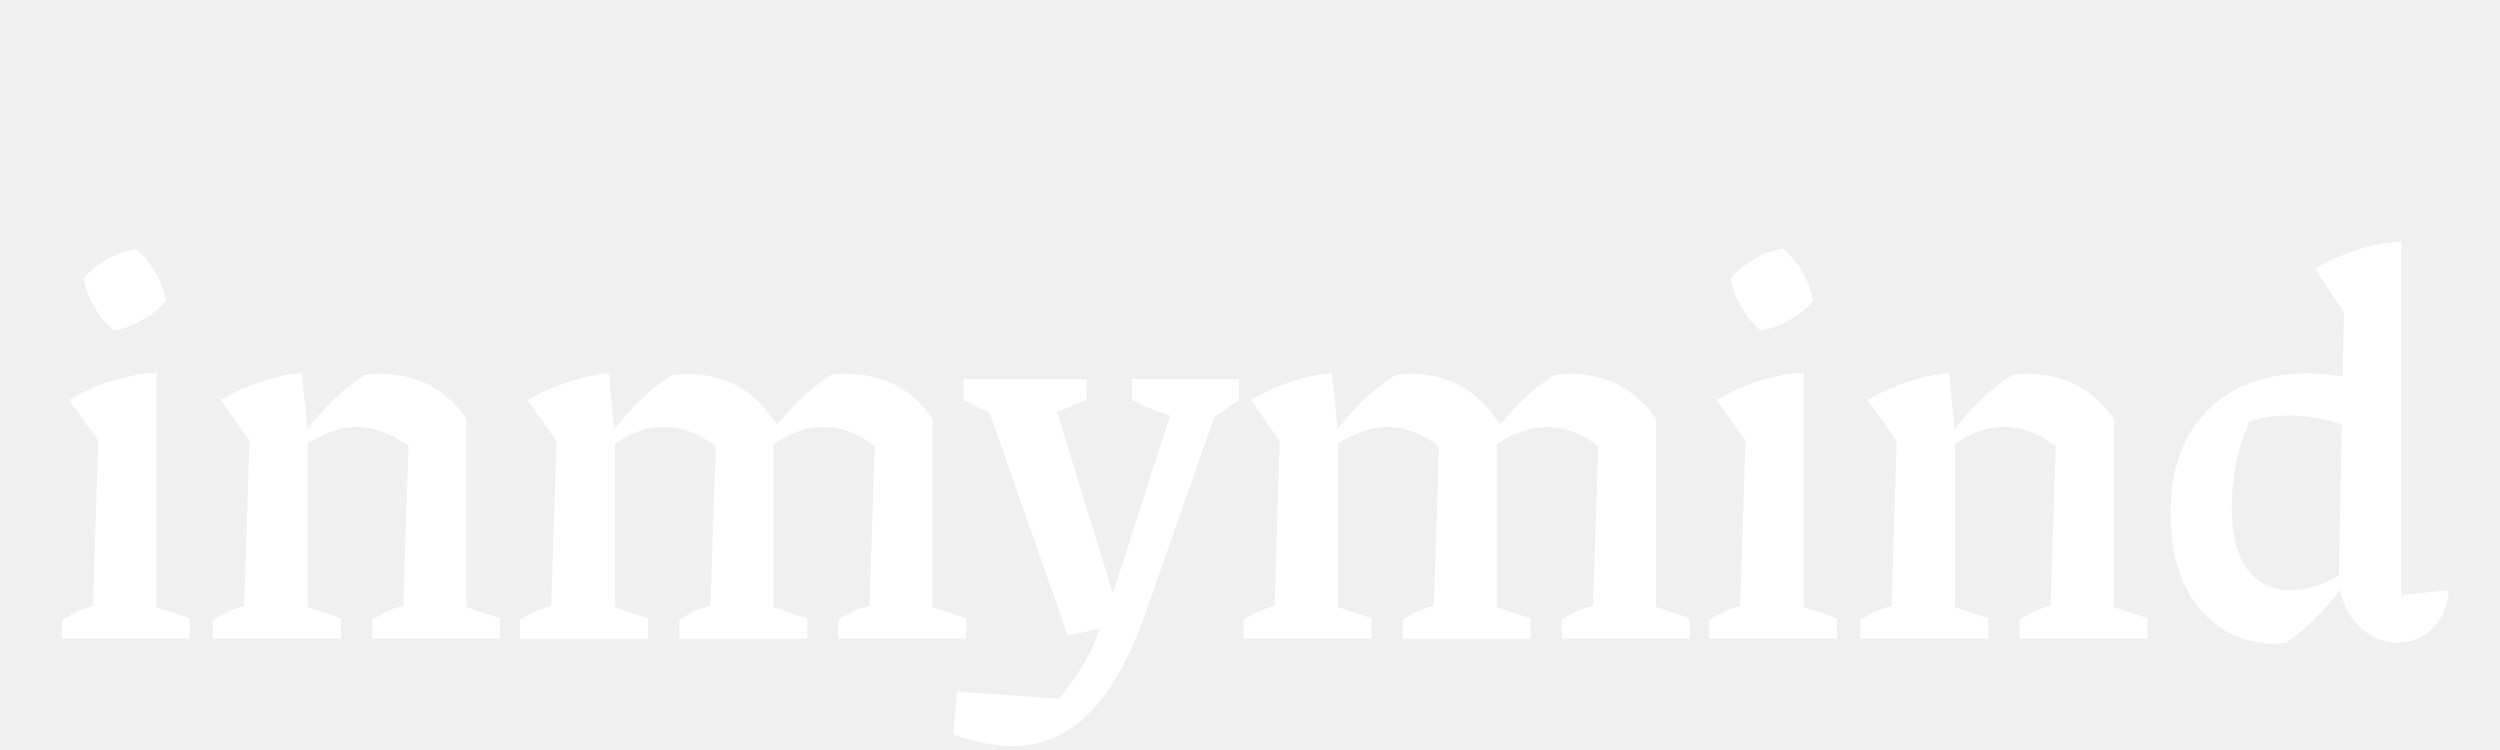
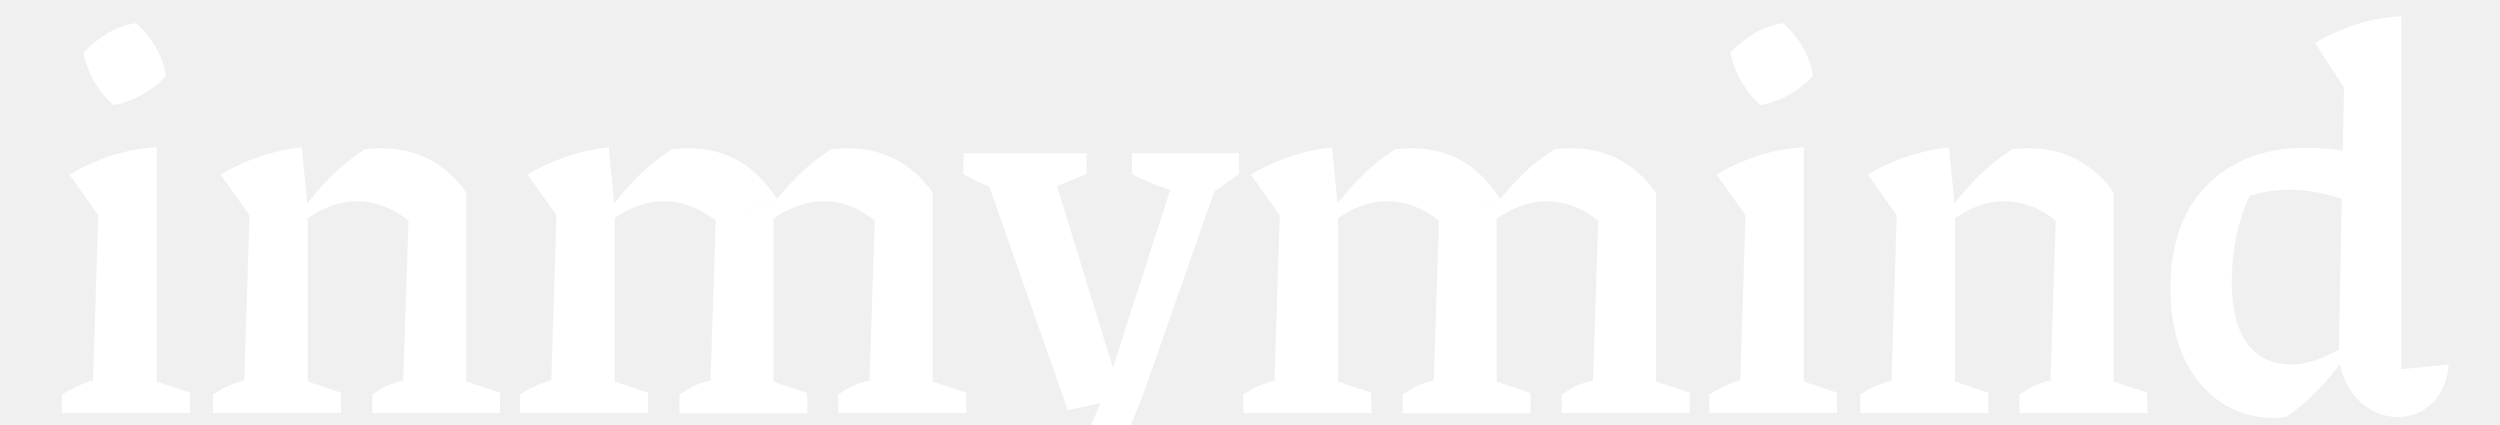
- <svg xmlns="http://www.w3.org/2000/svg" version="1.1" id="Layer_1" x="0px" y="0px" viewBox="0 0 1000 300" style="enable-background:new 0 0 1000 300;" xml:space="preserve">
+ <svg xmlns="http://www.w3.org/2000/svg" version="1.1" id="Layer_1" x="0px" y="0px" viewBox="0 0 1000 169.6" style="enable-background:new 0 0 1000 169.6;" xml:space="preserve">
  <style type="text/css">
	.st0{fill:#FFFFFF;}
</style>
  <g>
    <g>
-       <path class="st0" d="M24.8,255.5V248c1.9-1.1,3.8-2.2,5.9-3.2c2.1-1,4.2-1.8,6.5-2.4l2.1-66.1l-11.6-16.3    c5.3-3.1,10.8-5.6,16.6-7.5c5.8-1.9,11.9-3,18.3-3.4v93.7l13.3,4.5v8.1H24.8z M54.4,99.5c3.1,2.7,5.8,5.9,7.9,9.6    c2.1,3.7,3.5,7.5,4.1,11.3c-2.4,2.9-5.6,5.4-9.4,7.6c-3.9,2.2-7.7,3.6-11.6,4.2c-2.9-2.4-5.4-5.5-7.6-9.3    c-2.2-3.8-3.7-7.7-4.4-11.7c2.7-2.9,5.9-5.4,9.5-7.6C46.5,101.5,50.4,100.1,54.4,99.5z" />
-       <path class="st0" d="M85.2,255.5V248c1.7-1.1,3.5-2.2,5.5-3.1c1.9-0.9,4.2-1.7,7-2.5l2.1-66.1l-11.6-16.3    c10.3-6,21.1-9.6,32.5-10.9l2.4,24.6v69.1l13.3,4.5v8.1H85.2z M121.5,178.7l-0.6-4.3c3.7-5.1,7.6-9.7,11.8-13.8    c4.1-4.1,8.6-7.6,13.3-10.6c1.1-0.1,2.2-0.2,3.3-0.3c1.1-0.1,2.1-0.1,3.1-0.1c7,0,13.3,1.4,19,4.3c5.7,2.9,10.8,7.3,15.2,13.5    l-23.1,11.1c-6.6-5.1-13.5-7.7-20.8-7.7C135.6,170.8,128.5,173.4,121.5,178.7z M148.9,255.5V248c1.6-1.1,3.4-2.2,5.3-3.2    c2-1,4.4-1.8,7.1-2.4l2.1-64l23.1-11.1v75.5l13.5,4.5v8.1H148.9z" />
-       <path class="st0" d="M208,255.5V248c1.7-1.1,3.5-2.2,5.5-3.1c1.9-0.9,4.2-1.7,7-2.5l2.1-66.1L211,160.1c10.3-6,21.1-9.6,32.5-10.9    l2.4,24.6v69.1l13.3,4.5v8.1H208z M286.3,178.5c-6.6-5.1-13.5-7.7-20.8-7.7c-7.1,0-14.2,2.6-21.2,7.9l-0.6-4.3    c3.7-5.1,7.6-9.7,11.8-13.8c4.1-4.1,8.6-7.6,13.3-10.6c1.1-0.1,2.2-0.2,3.3-0.3c1.1-0.1,2.1-0.1,3.1-0.1c7.4,0,14.1,1.6,20,4.9    c5.9,3.3,11.2,8.6,15.9,15.8L286.3,178.5z M271.8,255.5V248c1.6-1.1,3.4-2.2,5.3-3.2c2-1,4.4-1.8,7.1-2.4l2.1-64l24.8-8.1    l-1.7,4.1v68.5l13.5,4.5v8.1H271.8z M349.9,178.5c-6.4-5.1-13.3-7.7-20.5-7.7c-7.1,0-14.3,2.6-21.4,7.9l-0.6-4.3    c3.7-5.1,7.6-9.7,11.8-13.8c4.1-4.1,8.6-7.6,13.3-10.6c1.1-0.1,2.2-0.2,3.3-0.3c1.1-0.1,2.1-0.1,3.1-0.1c7,0,13.3,1.4,19,4.3    c5.7,2.9,10.8,7.3,15.2,13.5L349.9,178.5z M335.3,255.5V248c1.6-1.1,3.4-2.2,5.4-3.2c2-1,4.4-1.8,7.1-2.4l2.1-64l23.1-11.1v75.5    l13.5,4.5v8.1H335.3z" />
-       <path class="st0" d="M381.3,293.8l1.5-17.1l40.9,2.8c3.6-4.4,6.5-8.6,8.9-12.5c2.4-3.9,4.5-8.1,6.3-12.5c1.9-4.4,3.7-9.5,5.6-15.2    l27.6-85.6h18.2l-31.7,90.5c-6.4,18.4-14,32-22.7,40.9c-8.7,8.8-19.1,13.3-31.2,13.3c-3.4,0-7.1-0.4-11-1.2    C389.7,296.4,385.6,295.3,381.3,293.8z M411.3,169.5c-4.6-0.9-9-2.1-13.3-3.6c-4.3-1.6-8.5-3.6-12.6-6v-8.3h49.2v8.3L411.3,169.5z     M427.1,254.2l-35.3-100.6h27.6l29.5,95.9L427.1,254.2z M482.1,169.5c-5-0.9-10-2.1-15-3.6c-5-1.6-9.8-3.6-14.3-6v-8.3h42.8v8.3    L482.1,169.5z" />
-       <path class="st0" d="M497.3,255.5V248c1.7-1.1,3.5-2.2,5.5-3.1c1.9-0.9,4.2-1.7,7-2.5l2.1-66.1l-11.6-16.3    c10.3-6,21.1-9.6,32.5-10.9l2.4,24.6v69.1l13.3,4.5v8.1H497.3z M575.6,178.5c-6.6-5.1-13.5-7.7-20.8-7.7c-7.1,0-14.2,2.6-21.2,7.9    l-0.6-4.3c3.7-5.1,7.6-9.7,11.8-13.8c4.1-4.1,8.6-7.6,13.3-10.6c1.1-0.1,2.2-0.2,3.3-0.3c1.1-0.1,2.1-0.1,3.1-0.1    c7.4,0,14.1,1.6,20,4.9c5.9,3.3,11.2,8.6,15.9,15.8L575.6,178.5z M561.1,255.5V248c1.6-1.1,3.4-2.2,5.3-3.2c2-1,4.4-1.8,7.1-2.4    l2.1-64l24.8-8.1l-1.7,4.1v68.5l13.5,4.5v8.1H561.1z M639.2,178.5c-6.4-5.1-13.3-7.7-20.5-7.7c-7.1,0-14.3,2.6-21.4,7.9l-0.6-4.3    c3.7-5.1,7.6-9.7,11.8-13.8c4.1-4.1,8.6-7.6,13.3-10.6c1.1-0.1,2.2-0.2,3.3-0.3c1.1-0.1,2.1-0.1,3.1-0.1c7,0,13.3,1.4,19,4.3    c5.7,2.9,10.8,7.3,15.2,13.5L639.2,178.5z M624.7,255.5V248c1.6-1.1,3.4-2.2,5.4-3.2c2-1,4.3-1.8,7.1-2.4l2.1-64l23.1-11.1v75.5    l13.5,4.5v8.1H624.7z" />
-       <path class="st0" d="M683.7,255.5V248c1.9-1.1,3.8-2.2,5.9-3.2c2.1-1,4.2-1.8,6.5-2.4l2.1-66.1l-11.6-16.3    c5.3-3.1,10.8-5.6,16.6-7.5c5.8-1.9,11.9-3,18.3-3.4v93.7l13.3,4.5v8.1H683.7z M713.2,99.5c3.1,2.7,5.8,5.9,7.9,9.6    c2.1,3.7,3.5,7.5,4.1,11.3c-2.4,2.9-5.6,5.4-9.4,7.6c-3.9,2.2-7.7,3.6-11.6,4.2c-2.9-2.4-5.4-5.5-7.6-9.3    c-2.2-3.8-3.7-7.7-4.4-11.7c2.7-2.9,5.9-5.4,9.5-7.6C705.4,101.5,709.3,100.1,713.2,99.5z" />
-       <path class="st0" d="M744.1,255.5V248c1.7-1.1,3.5-2.2,5.5-3.1c1.9-0.9,4.2-1.7,7-2.5l2.1-66.1l-11.6-16.3    c10.3-6,21.1-9.6,32.5-10.9l2.4,24.6v69.1l13.3,4.5v8.1H744.1z M780.4,178.7l-0.6-4.3c3.7-5.1,7.6-9.7,11.8-13.8    c4.1-4.1,8.6-7.6,13.3-10.6c1.1-0.1,2.2-0.2,3.3-0.3c1.1-0.1,2.1-0.1,3.1-0.1c7,0,13.3,1.4,19,4.3c5.7,2.9,10.8,7.3,15.2,13.5    l-23.1,11.1c-6.6-5.1-13.5-7.7-20.8-7.7C794.5,170.8,787.4,173.4,780.4,178.7z M807.8,255.5V248c1.6-1.1,3.4-2.2,5.3-3.2    c2-1,4.4-1.8,7.1-2.4l2.1-64l23.1-11.1v75.5l13.5,4.5v8.1H807.8z" />
-       <path class="st0" d="M910.3,257.5c-8.4,0-15.8-2.1-22.1-6.4c-6.3-4.3-11.3-10.3-14.8-18.1c-3.5-7.8-5.2-16.9-5.2-27.3    c0-17.8,4.9-31.7,14.8-41.5c9.8-9.8,23-14.8,39.6-14.8c4.8,0,9.9,0.4,15.2,1.3c5.3,0.9,10.7,2.1,16.3,3.9l-3.2,21.2    c-12.3-6.4-24.1-9.6-35.5-9.6c-4.3,0-8.4,0.5-12.3,1.5c-3.9,1-7.8,2.5-11.7,4.5l9.8-6.4c-2.7,5.1-4.8,11-6.3,17.4    c-1.5,6.5-2.2,13.2-2.2,20.2c0,7.3,1,13.3,2.9,18.2c1.9,4.9,4.7,8.5,8.2,10.9c3.6,2.4,7.7,3.6,12.4,3.6c3.3,0,6.7-0.6,10.3-1.8    c3.6-1.2,7.3-3,11.1-5.5v5.1c-3.1,4.3-6.7,8.5-10.6,12.5c-3.9,4.1-8.2,7.7-12.7,10.8c-0.7,0-1.4,0-1.9,0.1    C911.7,257.4,911.1,257.5,910.3,257.5z M959.1,257c-3.6,0-7.1-0.9-10.5-2.8s-6.3-4.6-8.7-8.3c-2.4-3.7-3.8-8.3-4.4-13.7l2.1-107    l-11.6-17.8c5.1-3,10.5-5.4,16.2-7.3c5.6-1.9,11.7-3,18.3-3.4V238l19-1.9c-0.4,4.7-1.7,8.6-3.7,11.8c-2.1,3.1-4.6,5.5-7.5,7    C965.5,256.3,962.4,257,959.1,257z M946.3,94.8l-0.2-0.2h0.2V94.8z" />
+       <path class="st0" d="M24.8,165.3v-7.5c1.9-1.1,3.8-2.2,5.9-3.2c2.1-1,4.2-1.8,6.5-2.4l2.1-66.1L27.8,69.8    c5.3-3.1,10.8-5.6,16.6-7.5c5.8-1.9,11.9-3,18.3-3.4v93.7l13.3,4.5v8.1H24.8z M54.4,9.3c3.1,2.7,5.8,5.9,7.9,9.6    c2.1,3.7,3.5,7.5,4.1,11.3c-2.4,2.9-5.6,5.4-9.4,7.6c-3.9,2.2-7.7,3.6-11.6,4.2c-2.9-2.4-5.4-5.5-7.6-9.3    c-2.2-3.8-3.7-7.7-4.4-11.7c2.7-2.9,5.9-5.4,9.5-7.6C46.5,11.2,50.4,9.8,54.4,9.3z" />
+       <path class="st0" d="M85.2,165.3v-7.5c1.7-1.1,3.5-2.2,5.5-3.1c1.9-0.9,4.2-1.7,7-2.5l2.1-66.1L88.2,69.8    c10.3-6,21.1-9.6,32.5-10.9l2.4,24.6v69.1l13.3,4.5v8.1H85.2z M121.5,88.4l-0.6-4.3c3.7-5.1,7.6-9.7,11.8-13.8    c4.1-4.1,8.6-7.6,13.3-10.6c1.1-0.1,2.2-0.2,3.3-0.3c1.1-0.1,2.1-0.1,3.1-0.1c7,0,13.3,1.4,19,4.3c5.7,2.9,10.8,7.3,15.2,13.5    l-23.1,11.1c-6.6-5.1-13.5-7.7-20.8-7.7C135.6,80.5,128.5,83.2,121.5,88.4z M148.9,165.3v-7.5c1.6-1.1,3.4-2.2,5.3-3.2    c2-1,4.4-1.8,7.1-2.4l2.1-64l23.1-11.1v75.5l13.5,4.5v8.1H148.9z" />
+       <path class="st0" d="M208,165.3v-7.5c1.7-1.1,3.5-2.2,5.5-3.1c1.9-0.9,4.2-1.7,7-2.5l2.1-66.1L211,69.8c10.3-6,21.1-9.6,32.5-10.9    l2.4,24.6v69.1l13.3,4.5v8.1H208z M286.3,88.2c-6.6-5.1-13.5-7.7-20.8-7.7c-7.1,0-14.2,2.6-21.2,7.9l-0.6-4.3    c3.7-5.1,7.6-9.7,11.8-13.8c4.1-4.1,8.6-7.6,13.3-10.6c1.1-0.1,2.2-0.2,3.3-0.3c1.1-0.1,2.1-0.1,3.1-0.1c7.4,0,14.1,1.6,20,4.9    c5.9,3.3,11.2,8.6,15.9,15.8L286.3,88.2z M271.8,165.3v-7.5c1.6-1.1,3.4-2.2,5.3-3.2c2-1,4.4-1.8,7.1-2.4l2.1-64l24.8-8.1    l-1.7,4.1v68.5l13.5,4.5v8.1H271.8z M349.9,88.2c-6.4-5.1-13.3-7.7-20.5-7.7c-7.1,0-14.3,2.6-21.4,7.9l-0.6-4.3    c3.7-5.1,7.6-9.7,11.8-13.8c4.1-4.1,8.6-7.6,13.3-10.6c1.1-0.1,2.2-0.2,3.3-0.3c1.1-0.1,2.1-0.1,3.1-0.1c7,0,13.3,1.4,19,4.3    c5.7,2.9,10.8,7.3,15.2,13.5L349.9,88.2z M335.3,165.3v-7.5c1.6-1.1,3.4-2.2,5.4-3.2c2-1,4.4-1.8,7.1-2.4l2.1-64L373,77.1v75.5    l13.5,4.5v8.1H335.3z" />
+       <path class="st0" d="M381.3,203.6l1.5-17.1l40.9,2.8c3.6-4.4,6.5-8.6,8.9-12.5c2.4-3.9,4.5-8.1,6.3-12.5c1.9-4.4,3.7-9.5,5.6-15.2    l27.6-85.6h18.2l-31.7,90.5c-6.4,18.4-14,32-22.7,40.9c-8.7,8.8-19.1,13.3-31.2,13.3c-3.4,0-7.1-0.4-11-1.2    C389.7,206.1,385.6,205,381.3,203.6z M411.3,79.2c-4.6-0.9-9-2.1-13.3-3.6c-4.3-1.6-8.5-3.6-12.6-6v-8.3h49.2v8.3L411.3,79.2z     M427.1,164L391.8,63.4h27.6l29.5,95.9L427.1,164z M482.1,79.2c-5-0.9-10-2.1-15-3.6c-5-1.6-9.8-3.6-14.3-6v-8.3h42.8v8.3    L482.1,79.2z" />
+       <path class="st0" d="M497.3,165.3v-7.5c1.7-1.1,3.5-2.2,5.5-3.1c1.9-0.9,4.2-1.7,7-2.5l2.1-66.1l-11.6-16.3    c10.3-6,21.1-9.6,32.5-10.9l2.4,24.6v69.1l13.3,4.5v8.1H497.3z M575.6,88.2c-6.6-5.1-13.5-7.7-20.8-7.7c-7.1,0-14.2,2.6-21.2,7.9    l-0.6-4.3c3.7-5.1,7.6-9.7,11.8-13.8c4.1-4.1,8.6-7.6,13.3-10.6c1.1-0.1,2.2-0.2,3.3-0.3c1.1-0.1,2.1-0.1,3.1-0.1    c7.4,0,14.1,1.6,20,4.9c5.9,3.3,11.2,8.6,15.9,15.8L575.6,88.2z M561.1,165.3v-7.5c1.6-1.1,3.4-2.2,5.3-3.2c2-1,4.4-1.8,7.1-2.4    l2.1-64l24.8-8.1l-1.7,4.1v68.5l13.5,4.5v8.1H561.1z M639.2,88.2c-6.4-5.1-13.3-7.7-20.5-7.7c-7.1,0-14.3,2.6-21.4,7.9l-0.6-4.3    c3.7-5.1,7.6-9.7,11.8-13.8c4.1-4.1,8.6-7.6,13.3-10.6c1.1-0.1,2.2-0.2,3.3-0.3c1.1-0.1,2.1-0.1,3.1-0.1c7,0,13.3,1.4,19,4.3    c5.7,2.9,10.8,7.3,15.2,13.5L639.2,88.2z M624.7,165.3v-7.5c1.6-1.1,3.4-2.2,5.4-3.2c2-1,4.3-1.8,7.1-2.4l2.1-64l23.1-11.1v75.5    l13.5,4.5v8.1H624.7z" />
+       <path class="st0" d="M683.7,165.3v-7.5c1.9-1.1,3.8-2.2,5.9-3.2c2.1-1,4.2-1.8,6.5-2.4l2.1-66.1l-11.6-16.3    c5.3-3.1,10.8-5.6,16.6-7.5c5.8-1.9,11.9-3,18.3-3.4v93.7l13.3,4.5v8.1H683.7z M713.2,9.3c3.1,2.7,5.8,5.9,7.9,9.6    c2.1,3.7,3.5,7.5,4.1,11.3c-2.4,2.9-5.6,5.4-9.4,7.6c-3.9,2.2-7.7,3.6-11.6,4.2c-2.9-2.4-5.4-5.5-7.6-9.3    c-2.2-3.8-3.7-7.7-4.4-11.7c2.7-2.9,5.9-5.4,9.5-7.6C705.4,11.2,709.3,9.8,713.2,9.3z" />
+       <path class="st0" d="M744.1,165.3v-7.5c1.7-1.1,3.5-2.2,5.5-3.1c1.9-0.9,4.2-1.7,7-2.5l2.1-66.1l-11.6-16.3    c10.3-6,21.1-9.6,32.5-10.9l2.4,24.6v69.1l13.3,4.5v8.1H744.1z M780.4,88.4l-0.6-4.3c3.7-5.1,7.6-9.7,11.8-13.8    c4.1-4.1,8.6-7.6,13.3-10.6c1.1-0.1,2.2-0.2,3.3-0.3c1.1-0.1,2.1-0.1,3.1-0.1c7,0,13.3,1.4,19,4.3c5.7,2.9,10.8,7.3,15.2,13.5    l-23.1,11.1c-6.6-5.1-13.5-7.7-20.8-7.7C794.5,80.5,787.4,83.2,780.4,88.4z M807.8,165.3v-7.5c1.6-1.1,3.4-2.2,5.3-3.2    c2-1,4.4-1.8,7.1-2.4l2.1-64l23.1-11.1v75.5l13.5,4.5v8.1H807.8z" />
+       <path class="st0" d="M910.3,167.2c-8.4,0-15.8-2.1-22.1-6.4c-6.3-4.3-11.3-10.3-14.8-18.1c-3.5-7.8-5.2-16.9-5.2-27.3    c0-17.8,4.9-31.7,14.8-41.5c9.8-9.8,23-14.8,39.6-14.8c4.8,0,9.9,0.4,15.2,1.3c5.3,0.9,10.7,2.1,16.3,3.9l-3.2,21.2    c-12.3-6.4-24.1-9.6-35.5-9.6c-4.3,0-8.4,0.5-12.3,1.5c-3.9,1-7.8,2.5-11.7,4.5l9.8-6.4c-2.7,5.1-4.8,11-6.3,17.4    c-1.5,6.5-2.2,13.2-2.2,20.2c0,7.3,1,13.3,2.9,18.2c1.9,4.9,4.7,8.5,8.2,10.9c3.6,2.4,7.7,3.6,12.4,3.6c3.3,0,6.7-0.6,10.3-1.8    c3.6-1.2,7.3-3,11.1-5.5v5.1c-3.1,4.3-6.7,8.5-10.6,12.5c-3.9,4.1-8.2,7.7-12.7,10.8c-0.7,0-1.4,0-1.9,0.1    C911.7,167.1,911.1,167.2,910.3,167.2z M959.1,166.8c-3.6,0-7.1-0.9-10.5-2.8s-6.3-4.6-8.7-8.3c-2.4-3.7-3.8-8.3-4.4-13.7l2.1-107    l-11.6-17.8c5.1-3,10.5-5.4,16.2-7.3c5.6-1.9,11.7-3,18.3-3.4v141.2l19-1.9c-0.4,4.7-1.7,8.6-3.7,11.8c-2.1,3.1-4.6,5.5-7.5,7    C965.5,166,962.4,166.8,959.1,166.8z M946.3,4.5l-0.2-0.2h0.2V4.5z" />
    </g>
  </g>
</svg>
